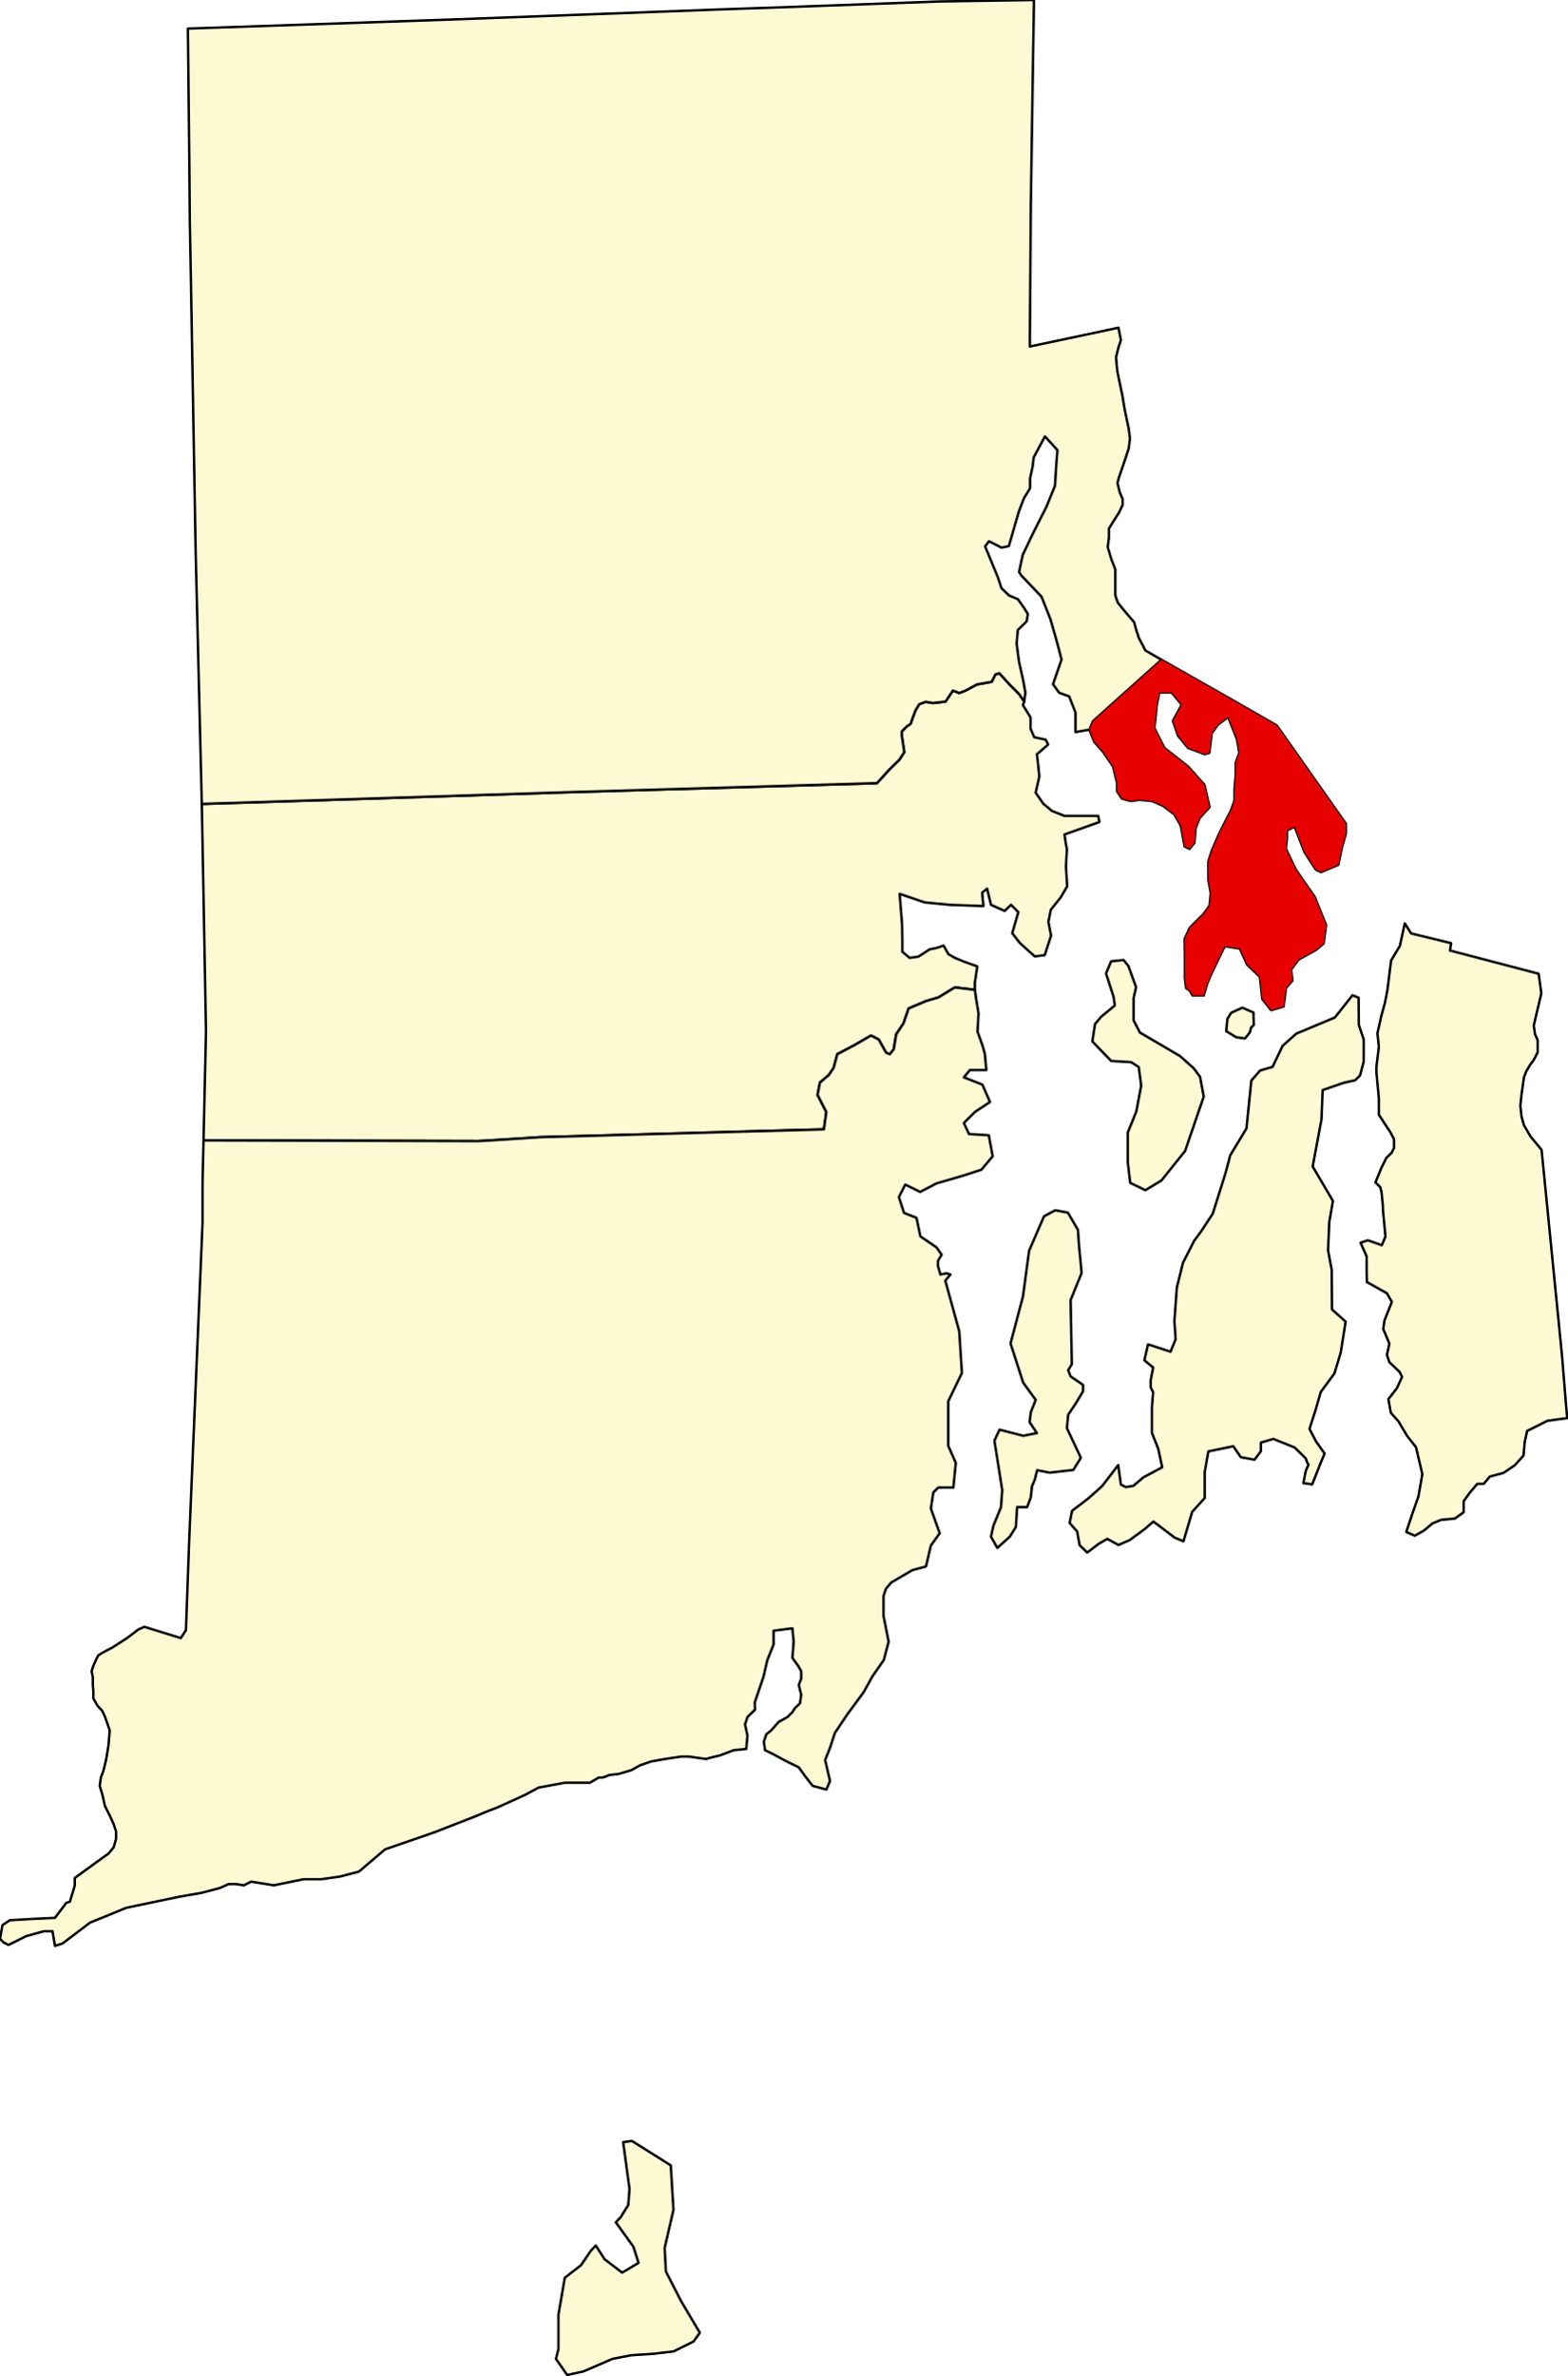
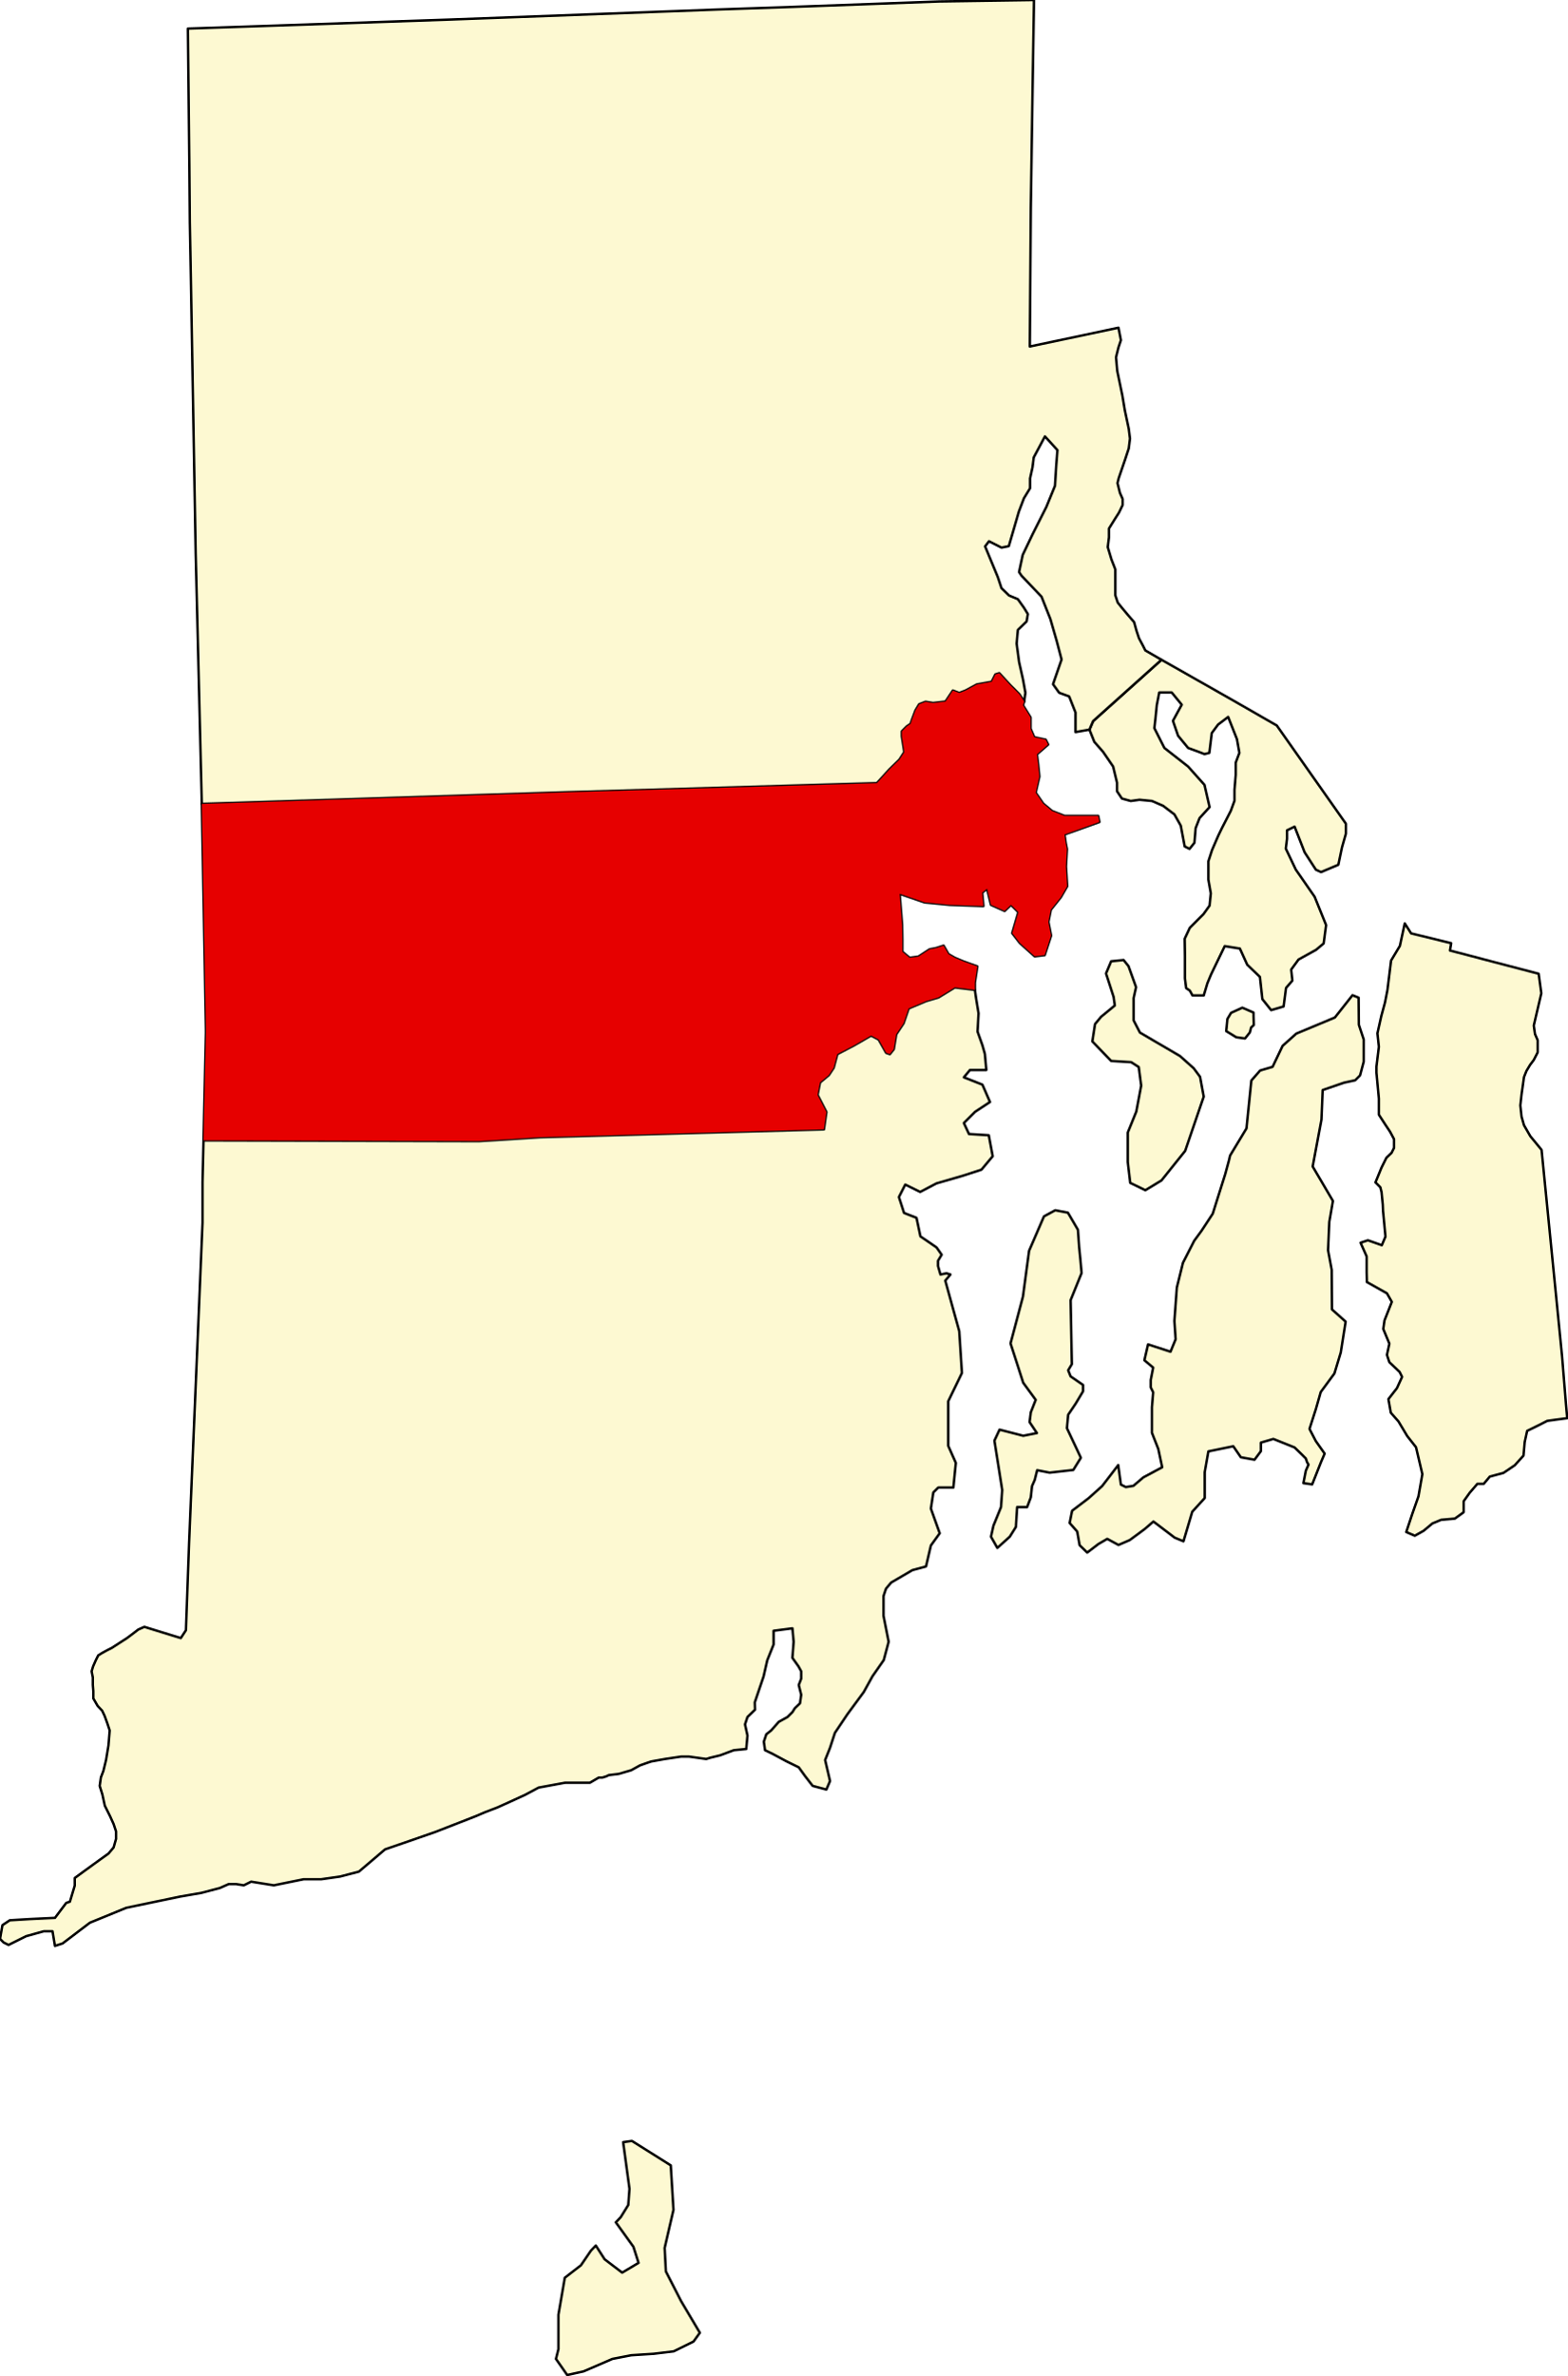
<svg xmlns="http://www.w3.org/2000/svg" xmlns:xlink="http://www.w3.org/1999/xlink" version="1.1" width="754.82" height="1143.53" viewBox="-1856,-3363 6416,9720">
  <g stroke="black" fill="#fdf9d2" stroke-linejoin="round" stroke-width="10">
    <path id="Bristol" d="M 2899,-663 l 282,160 190,109 283,402 0,41 -16,56 -15,71 -71,30 -21,-10 -46,-71 -41,-105 -31,15 0,35 -5,40 41,86 77,111 47,116 -10,75 -31,26 -72,40 -30,41 5,45 -26,30 -10,76 -51,15 -36,-45 -10,-91 -52,-50 -30,-66 -62,-10 -56,116 -15,36 -15,50 -46,0 -11,-20 -15,-10 -5,-40 0,-91 -1,-71 21,-45 56,-56 25,-35 5,-50 -10,-56 0,-75 15,-46 26,-60 15,-31 36,-70 15,-41 0,-45 5,-61 0,-50 15,-40 -10,-56 -36,-91 -41,31 -26,35 -10,81 -20,5 -26,-10 -41,-15 -41,-50 -21,-61 36,-66 -41,-50 -51,0 -10,51 -5,50 -5,45 41,81 97,76 67,75 21,91 -41,45 -16,41 -5,60 -20,25 -20,-10 -16,-85 -26,-46 -46,-35 -46,-20 -51,-5 -36,5 -36,-10 -20,-30 0,-35 -16,-66 -41,-60 -36,-41 -20,-50 15,-35 z" />
    <path id="Kent" d="M -1030,-73 l 1500,-48 1264,-37 51,-56 41,-40 20,-31 -10,-65 0,-20 20,-20 16,-11 5,-15 15,-40 15,-25 26,-10 31,5 51,-6 30,-45 26,10 26,-10 46,-25 61,-11 15,-30 16,-5 46,50 36,36 20,30 -5,15 31,50 0,46 15,35 47,10 10,20 -46,40 5,41 5,50 -15,66 31,45 36,30 51,20 138,0 5,25 -143,51 5,35 5,25 -4,71 5,81 -26,45 -41,51 -10,50 11,56 -26,80 -41,5 -61,-55 -31,-40 25,-86 -30,-30 -26,25 -56,-25 -16,-66 -20,16 5,55 -138,-5 -103,-10 -102,-35 10,126 1,61 0,50 30,25 36,-5 46,-30 26,-5 31,-10 20,35 26,15 36,15 56,20 -10,66 0,30 -82,-10 -67,41 -51,15 -71,30 -21,61 -30,45 -10,61 -16,20 -15,-5 -31,-55 -31,-16 -71,41 -67,35 -15,56 -20,30 -36,30 -10,51 36,70 -10,71 -1162,32 -169,11 -82,5 -1127,-3 10,-439 0,-15 -11,-600 z" />
    <g id="Newport">
      <path id="2590" d="M 3895,416 l 26,41 164,40 -5,30 363,95 11,80 -31,132 5,35 11,25 0,50 -16,31 -15,20 -15,25 -10,25 -5,36 -5,35 -5,45 5,46 10,35 26,45 46,56 84,846 16,197 5,55 -46,6 -36,5 -31,16 -51,25 -10,45 -5,56 -36,40 -46,31 -56,15 -25,30 -26,0 -31,36 -25,35 0,45 -36,26 -56,5 -36,15 -36,30 -36,20 -35,-15 25,-75 25,-71 16,-91 -26,-110 -36,-46 -36,-60 -31,-35 -10,-56 35,-45 21,-46 -10,-20 -42,-40 -10,-30 10,-46 -25,-60 5,-35 30,-76 -20,-35 -82,-46 -1,-40 0,-65 -25,-56 30,-10 57,20 15,-35 -10,-106 -1,-25 -5,-51 -5,-20 -20,-20 25,-61 20,-40 21,-20 10,-20 0,-36 -16,-30 -20,-30 -26,-40 0,-66 -10,-106 0,-25 10,-81 -6,-55 16,-71 15,-55 10,-51 15,-121 36,-60 z" />
      <path id="2593" d="M 2771,1478 l -10,-85 0,-121 35,-86 20,-106 -10,-76 -31,-20 -82,-5 -77,-80 11,-71 25,-30 56,-46 -5,-35 -31,-96 21,-50 51,-5 20,25 31,86 -10,45 0,91 26,50 164,96 56,50 26,35 15,81 -76,222 -97,121 -66,40 z" />
      <path id="2597" d="M 2860,2396 l 5,-61 -10,-20 0,-30 10,-51 -36,-30 15,-65 92,30 21,-51 -5,-75 10,-137 25,-101 46,-90 30,-41 46,-70 51,-162 15,-55 5,-21 67,-111 20,-196 36,-41 51,-15 41,-86 56,-50 158,-66 72,-91 25,10 1,111 20,60 0,91 -15,56 -20,20 -46,10 -87,30 -5,121 -36,192 83,141 -15,86 -5,116 15,80 1,162 56,50 -20,126 -26,86 -56,76 -20,70 -26,81 26,50 36,51 -15,35 -36,91 -36,-5 10,-51 11,-25 -6,-10 -5,-15 -15,-15 -31,-30 -87,-35 -51,15 0,35 -26,35 -56,-10 -31,-45 -102,21 -15,85 0,106 -51,56 -36,121 -36,-15 -87,-66 -36,31 -61,45 -46,20 -46,-25 -36,21 -46,35 -31,-30 -10,-56 -31,-35 10,-50 67,-51 56,-50 66,-86 11,80 20,10 31,-5 41,-35 77,-41 -16,-75 -26,-66 z" />
      <path id="2598" d="M 3169,807 l 15,-25 46,-21 46,20 0,15 1,36 -11,10 -5,20 -20,25 -36,-5 -41,-25 z" />
      <path id="2622" d="M 2227,2972 l -26,-46 10,-45 31,-76 5,-70 -32,-202 21,-45 97,25 56,-11 -30,-45 5,-40 20,-51 -51,-70 -52,-161 51,-192 25,-187 61,-141 46,-25 52,10 41,70 5,71 5,50 5,56 -45,111 5,262 -15,25 10,25 51,35 0,26 -30,50 -31,46 -5,55 57,121 -31,50 -97,11 -51,-10 -10,40 -11,25 -5,46 -15,40 -41,0 -5,81 -25,40 z" />
    </g>
    <path id="Providence" d="M -1087,-3246 l 1075,-37 906,-34 184,-7 317,-11 594,-22 388,-6 -6,379 -7,469 -4,570 363,-77 10,51 -10,30 -10,40 5,56 21,101 10,60 16,76 5,40 -5,40 -15,46 -26,76 -5,20 10,40 11,25 0,25 -15,31 -16,25 -25,40 0,36 -5,40 15,50 16,41 0,106 10,30 16,20 25,30 26,30 10,36 10,30 16,30 10,20 66,38 -280,251 -15,35 -57,10 0,-80 -26,-66 -41,-15 -25,-35 35,-101 -20,-76 -26,-90 -36,-91 -82,-86 -10,-15 15,-70 41,-86 56,-111 35,-86 5,-81 5,-65 -51,-56 -46,86 -5,40 -10,46 0,40 -25,41 -21,55 -41,141 -30,6 -51,-26 -16,21 52,126 15,45 31,30 36,15 25,35 16,26 -5,30 -36,35 -5,56 10,75 16,71 10,55 -5,36 -20,-30 -36,-36 -46,-50 -16,5 -15,30 -61,11 -46,25 -26,10 -26,-10 -30,45 -51,6 -31,-5 -26,10 -15,25 -15,40 -5,15 -16,11 -20,20 0,20 10,65 -20,31 -41,40 -51,56 -1264,37 -1500,48 -25,-1024 -20,-1144 -4,-213 -2,-236 z" />
    <g id="Washington">
      <path id="2595" d="M -1023,1304 l 1127,3 82,-5 169,-11 1162,-32 10,-71 -36,-70 10,-51 36,-30 20,-30 15,-56 67,-35 71,-41 31,16 31,55 15,5 16,-20 10,-61 30,-45 21,-61 71,-30 51,-15 67,-41 82,10 5,35 10,61 -4,75 20,56 10,35 6,66 -67,0 -25,30 76,30 31,71 -61,40 -46,46 21,45 81,5 16,86 -46,55 -77,25 -107,31 -67,35 -61,-30 -26,51 21,65 51,20 16,76 66,45 21,30 -15,25 0,21 10,35 25,-5 16,5 -21,25 57,207 11,171 -56,116 0,182 31,70 -10,101 -62,0 -20,20 -10,66 36,101 -36,50 -20,86 -56,15 -87,51 -21,25 -10,30 0,81 21,106 -20,75 -46,66 -36,65 -67,91 -51,76 -20,61 -20,50 20,86 -15,35 -56,-15 -31,-40 -26,-36 -51,-25 -56,-30 -31,-15 -5,-35 10,-30 20,-16 31,-35 36,-20 20,-20 10,-16 21,-20 5,-35 -10,-40 10,-26 0,-30 -11,-20 -25,-35 5,-66 -5,-55 -77,10 0,56 -26,65 -15,66 -36,106 1,30 -31,30 -10,30 10,46 -5,55 -51,5 -56,21 -41,10 -16,5 -71,-10 -31,0 -67,10 -56,10 -15,5 -31,11 -36,20 -51,15 -41,5 -10,5 -16,5 -15,0 -36,21 -102,0 -108,20 -56,30 -112,51 -52,20 -35,15 -169,66 -205,71 -107,91 -77,20 -77,11 -72,0 -122,25 -93,-15 -30,15 -31,-5 -31,0 -36,16 -76,20 -87,15 -220,46 -149,61 -112,85 -31,10 -10,-60 -36,0 -72,20 -72,36 -20,-10 -15,-15 10,-56 30,-20 82,-5 103,-5 46,-61 15,-5 20,-66 0,-31 41,-30 62,-45 35,-25 21,-25 10,-35 0,-31 -10,-30 -14,-31 -22,-44 -10,-46 -11,-35 5,-35 10,-26 11,-45 10,-60 5,-61 -10,-30 -11,-30 -10,-21 -18,-19 -18,-31 0,-30 -2,-25 0,-31 -5,-25 6,-20 11,-25 10,-20 16,-10 20,-11 20,-10 62,-40 20,-15 26,-20 25,-11 149,46 21,-32 13,-358 55,-1310 0,-166 z" />
      <path id="2700" d="M 1009,6184 l -26,36 -81,40 -82,10 -92,6 -77,15 -118,51 -67,15 -46,-66 10,-40 0,-141 26,-151 66,-51 41,-60 20,-21 36,56 72,55 67,-40 -21,-66 -72,-100 20,-21 31,-50 5,-66 -26,-191 36,-5 159,100 11,182 -36,156 5,96 62,121 z" />
    </g>
  </g>
-   <use xlink:href="#Bristol" stroke="none" fill="#E60000" />
+   <use xlink:href="#Kent" stroke="none" fill="#E60000" />
</svg>
